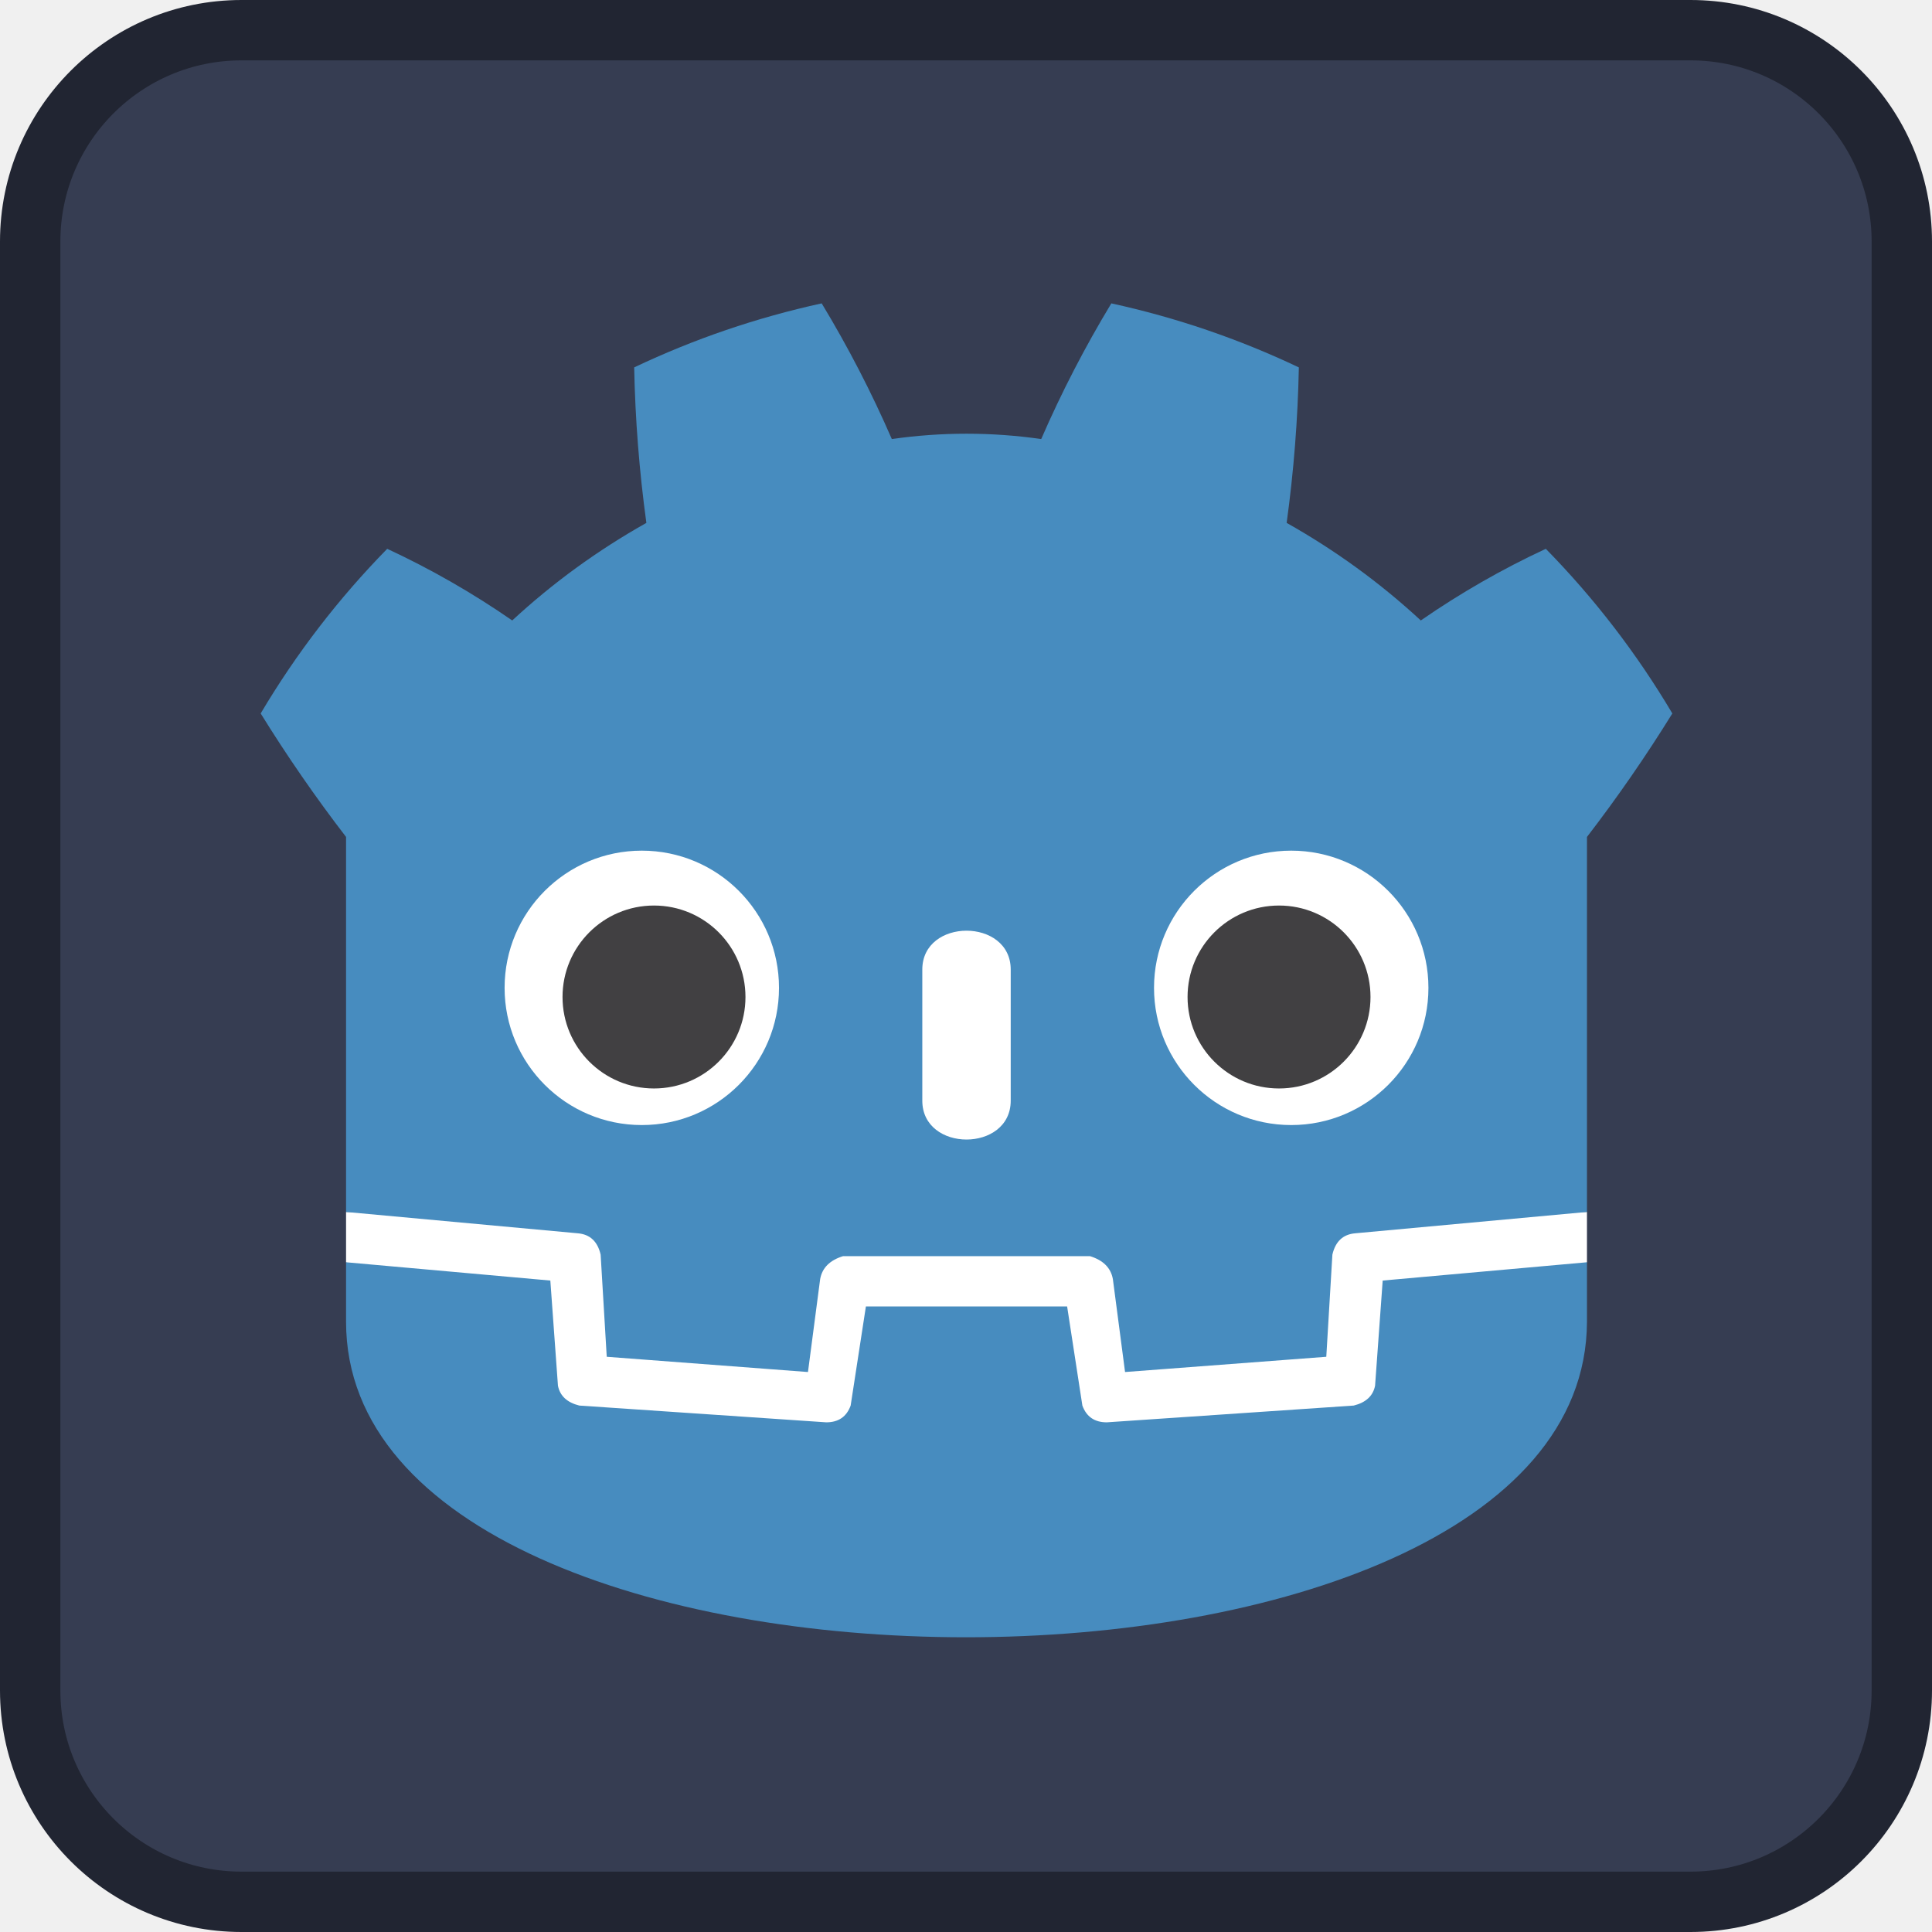
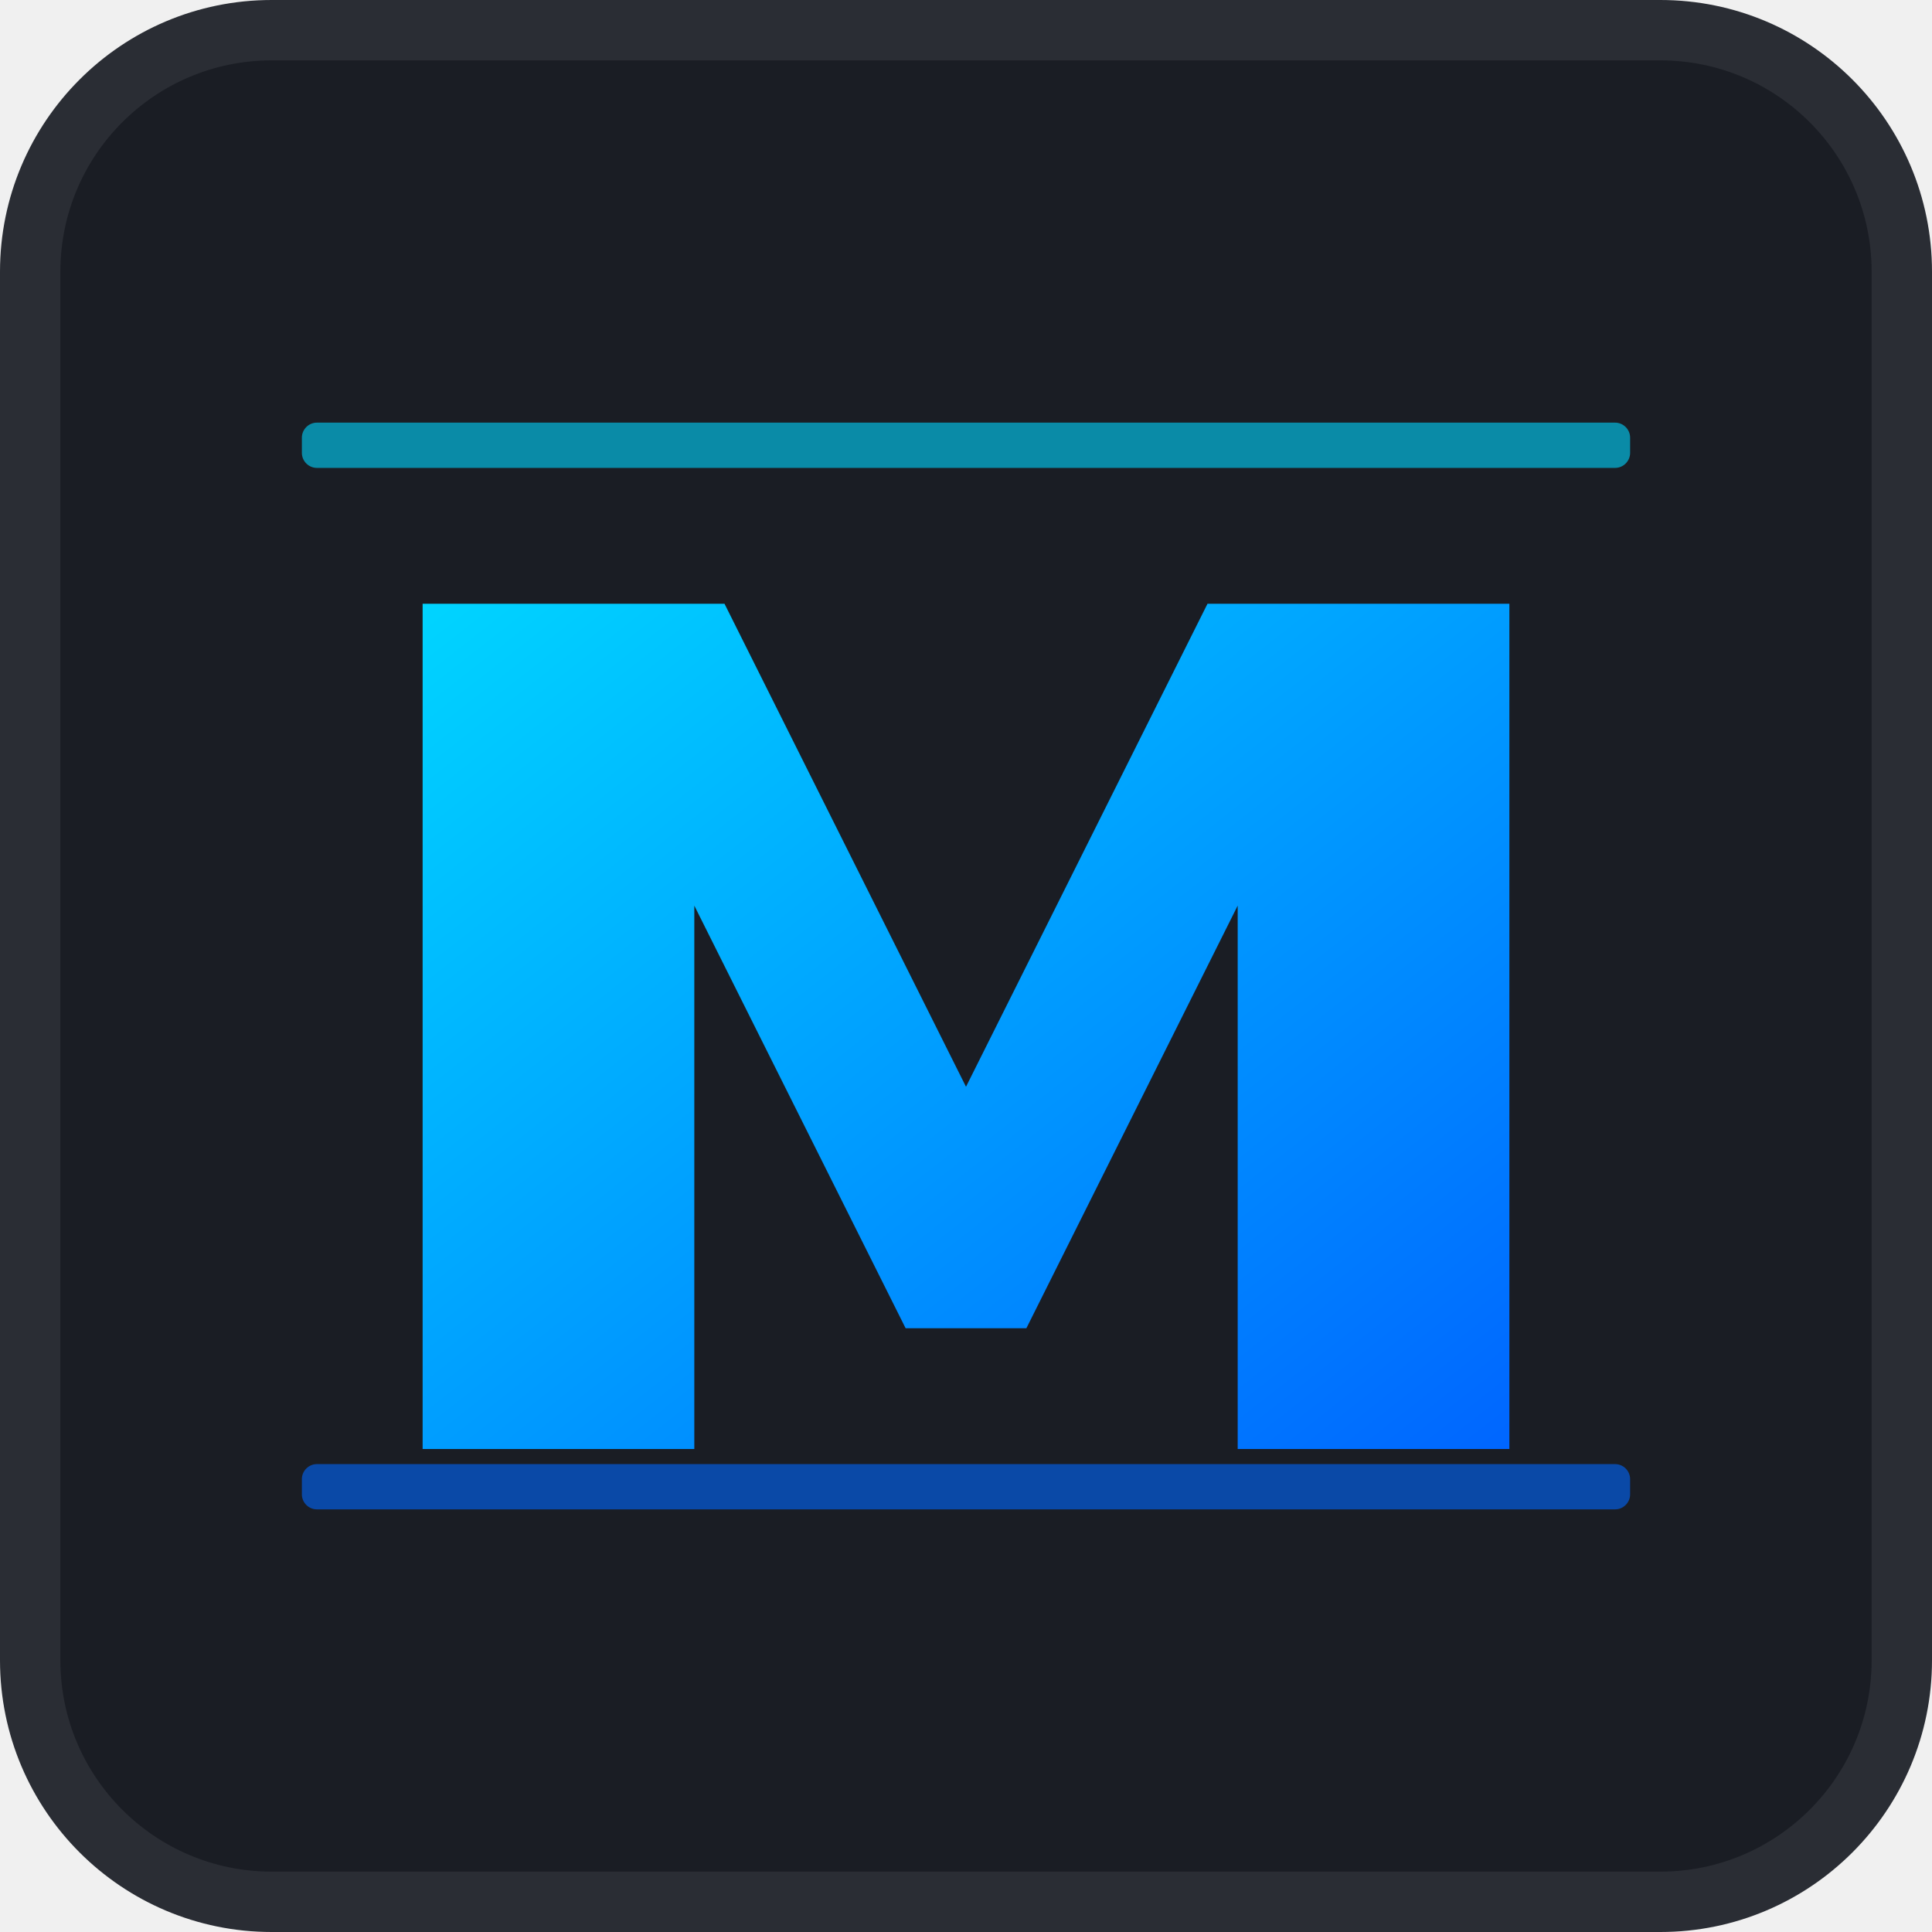
<svg xmlns="http://www.w3.org/2000/svg" width="128" height="128">
-   <rect width="124" height="124" x="2" y="2" fill="#363d52" stroke="#212532" stroke-width="4" rx="14" />
-   <g fill="#fff" transform="translate(12.322 12.322)scale(.101)">
-     <path d="M105 673v33q407 354 814 0v-33z" />
-     <path fill="#478cbf" d="m105 673 152 14q12 1 15 14l4 67 132 10 8-61q2-11 15-15h162q13 4 15 15l8 61 132-10 4-67q3-13 15-14l152-14V427q30-39 56-81-35-59-83-108-43 20-82 47-40-37-88-64 7-51 8-102-59-28-123-42-26 43-46 89-49-7-98 0-20-46-46-89-64 14-123 42 1 51 8 102-48 27-88 64-39-27-82-47-48 49-83 108 26 42 56 81zm0 33v39c0 276 813 276 814 0v-39l-134 12-5 69q-2 10-14 13l-162 11q-12 0-16-11l-10-65H446l-10 65q-4 11-16 11l-162-11q-12-3-14-13l-5-69z" />
-     <path d="M483 600c0 34 58 34 58 0v-86c0-34-58-34-58 0z" />
-     <circle cx="725" cy="526" r="90" />
-     <circle cx="299" cy="526" r="90" />
-   </g>
-   <g fill="#414042" transform="translate(12.322 12.322)scale(.101)">
-     <circle cx="307" cy="532" r="60" />
-     <circle cx="717" cy="532" r="60" />
-   </g>
+   <rect width="124" height="124" x="2" y="2" fill="#1a1d24" stroke="#2a2d34" stroke-width="4" rx="16" />
+   <defs>
+     <linearGradient id="mGrad" x1="0%" y1="0%" x2="100%" y2="100%">
+       <stop offset="0%" style="stop-color:#00D4FF" />
+       <stop offset="100%" style="stop-color:#0066FF" />
+     </linearGradient>
+   </defs>
+   <path d="M28 96 L28 40 L48 40 L64 72 L80 40 L100 40 L100 96 L82 96 L82 60 L68 88 L60 88 L46 60 L46 96 Z" fill="url(#mGrad)" />
+   <rect x="20" y="28" width="88" height="3" fill="#00D4FF" opacity="0.6" rx="1" />
+   <rect x="20" y="97" width="88" height="3" fill="#0066FF" opacity="0.6" rx="1" />
</svg>
